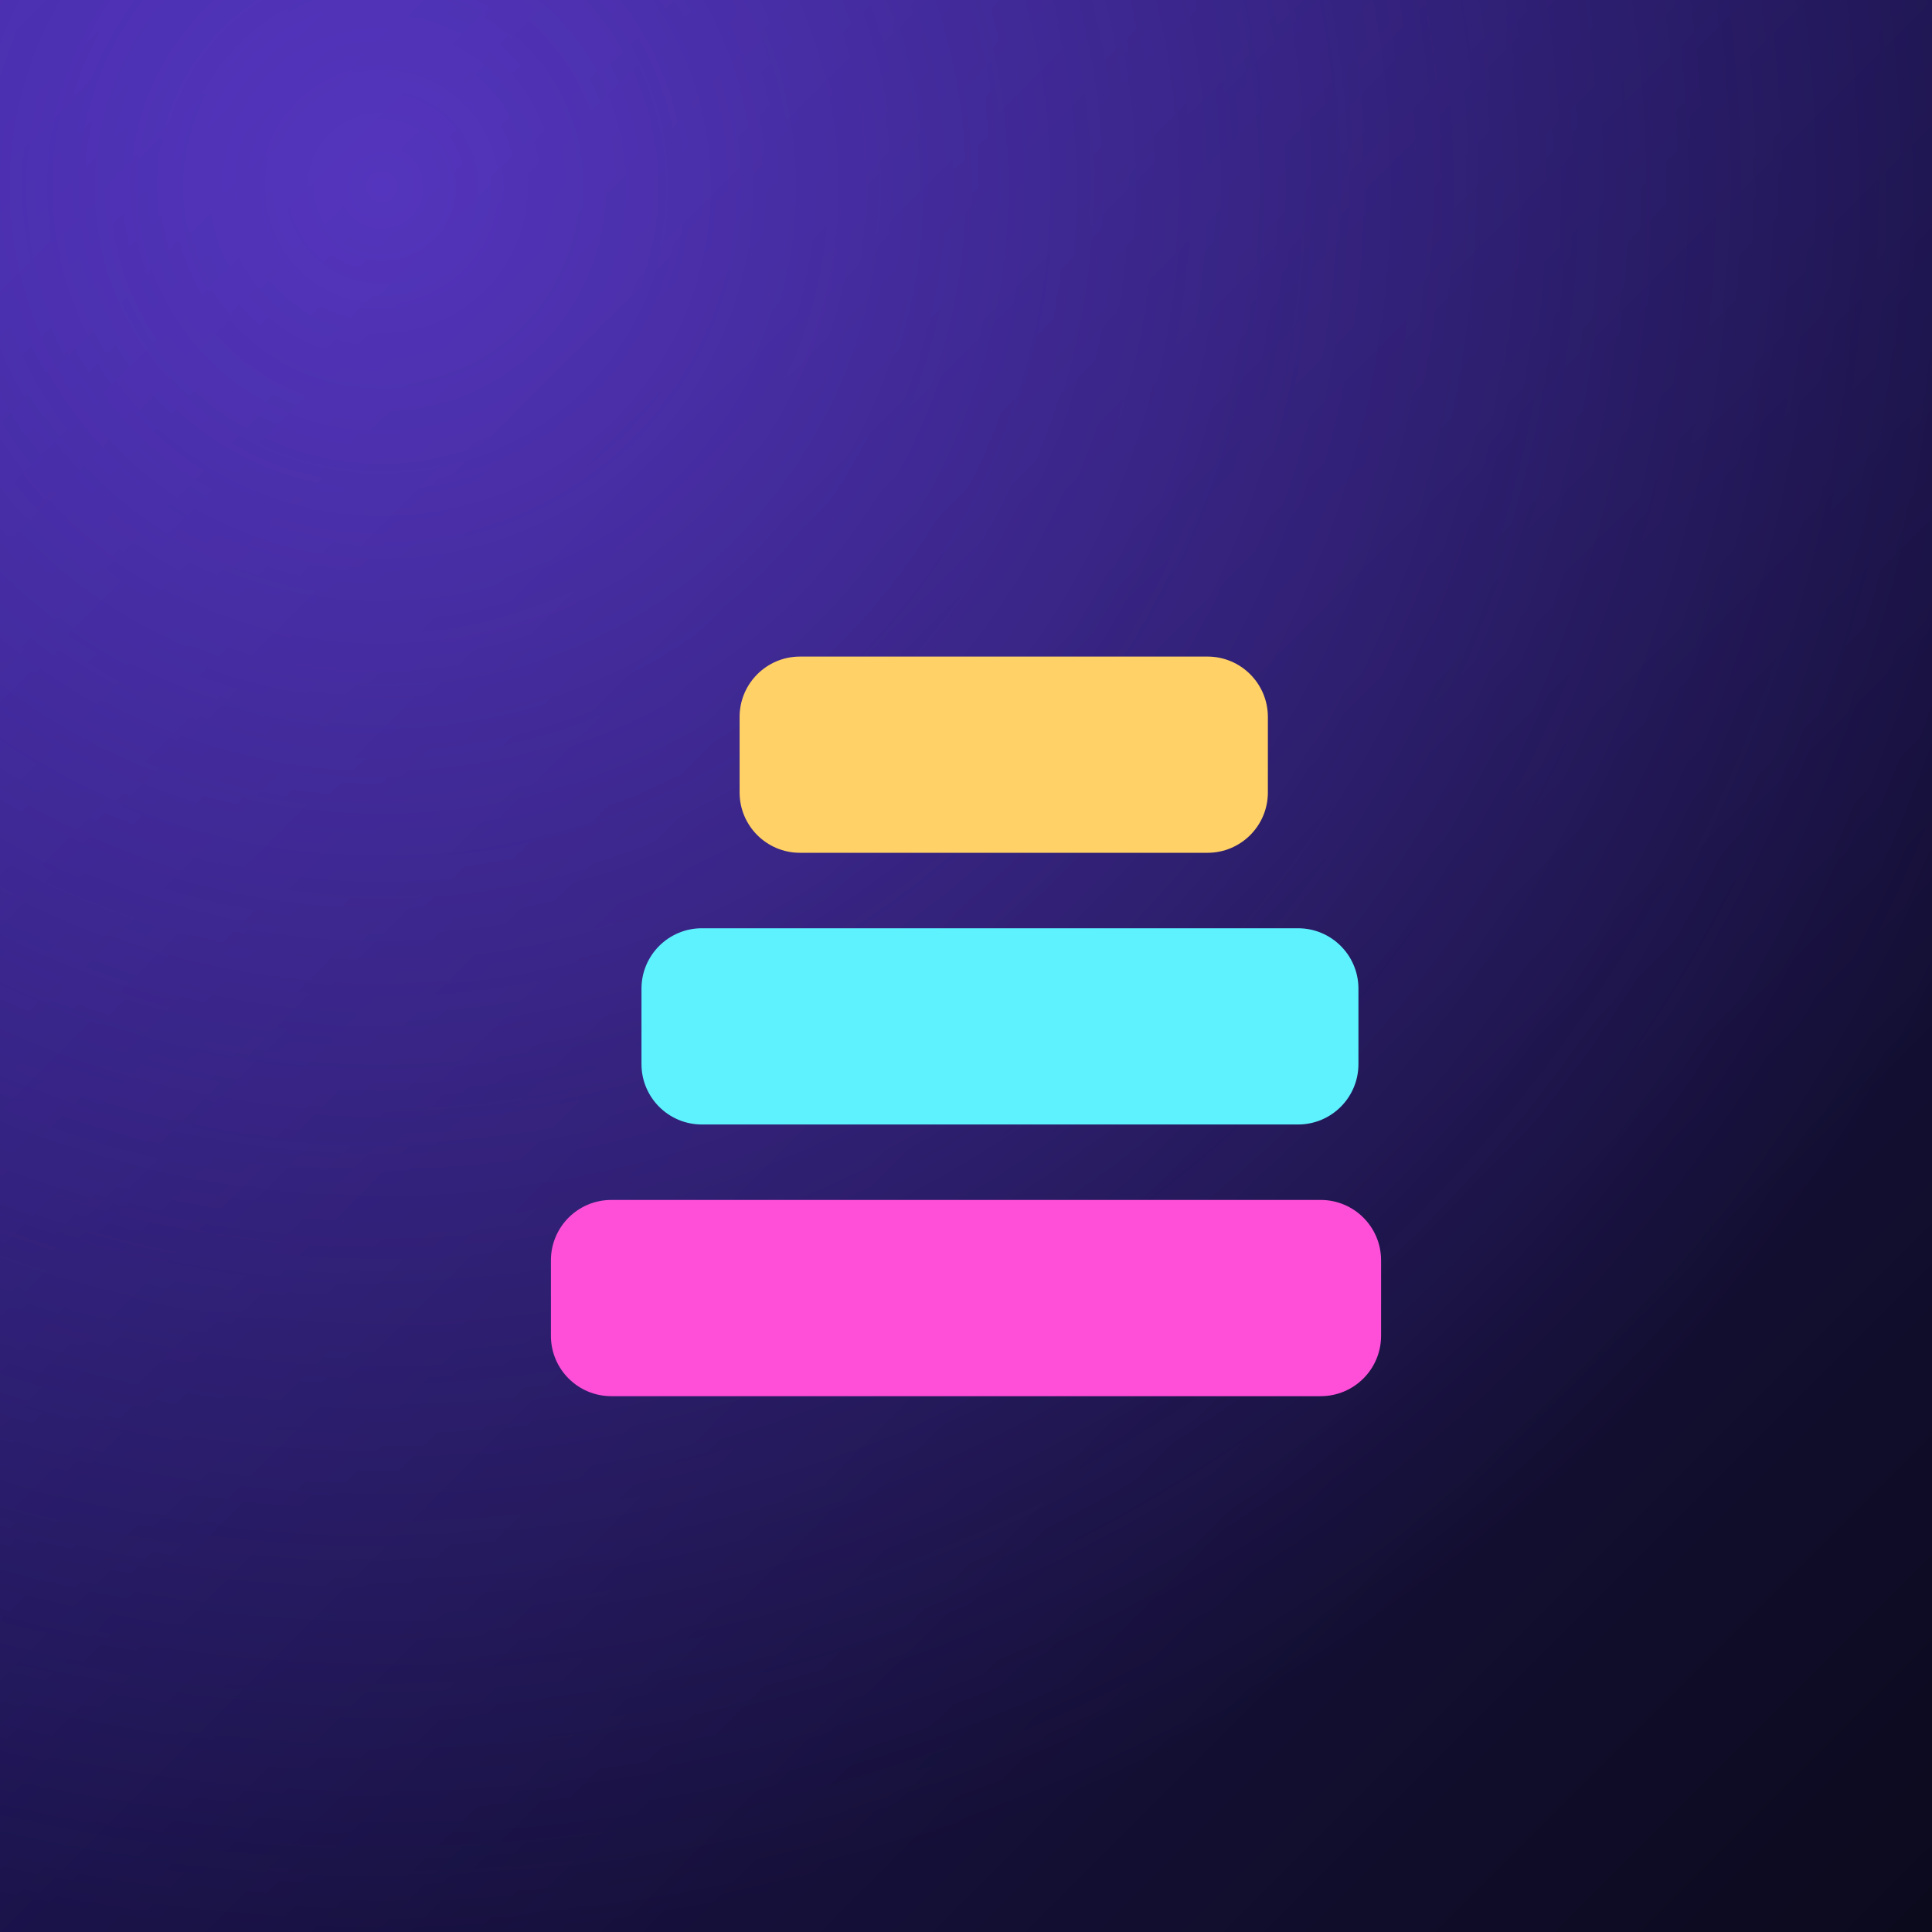
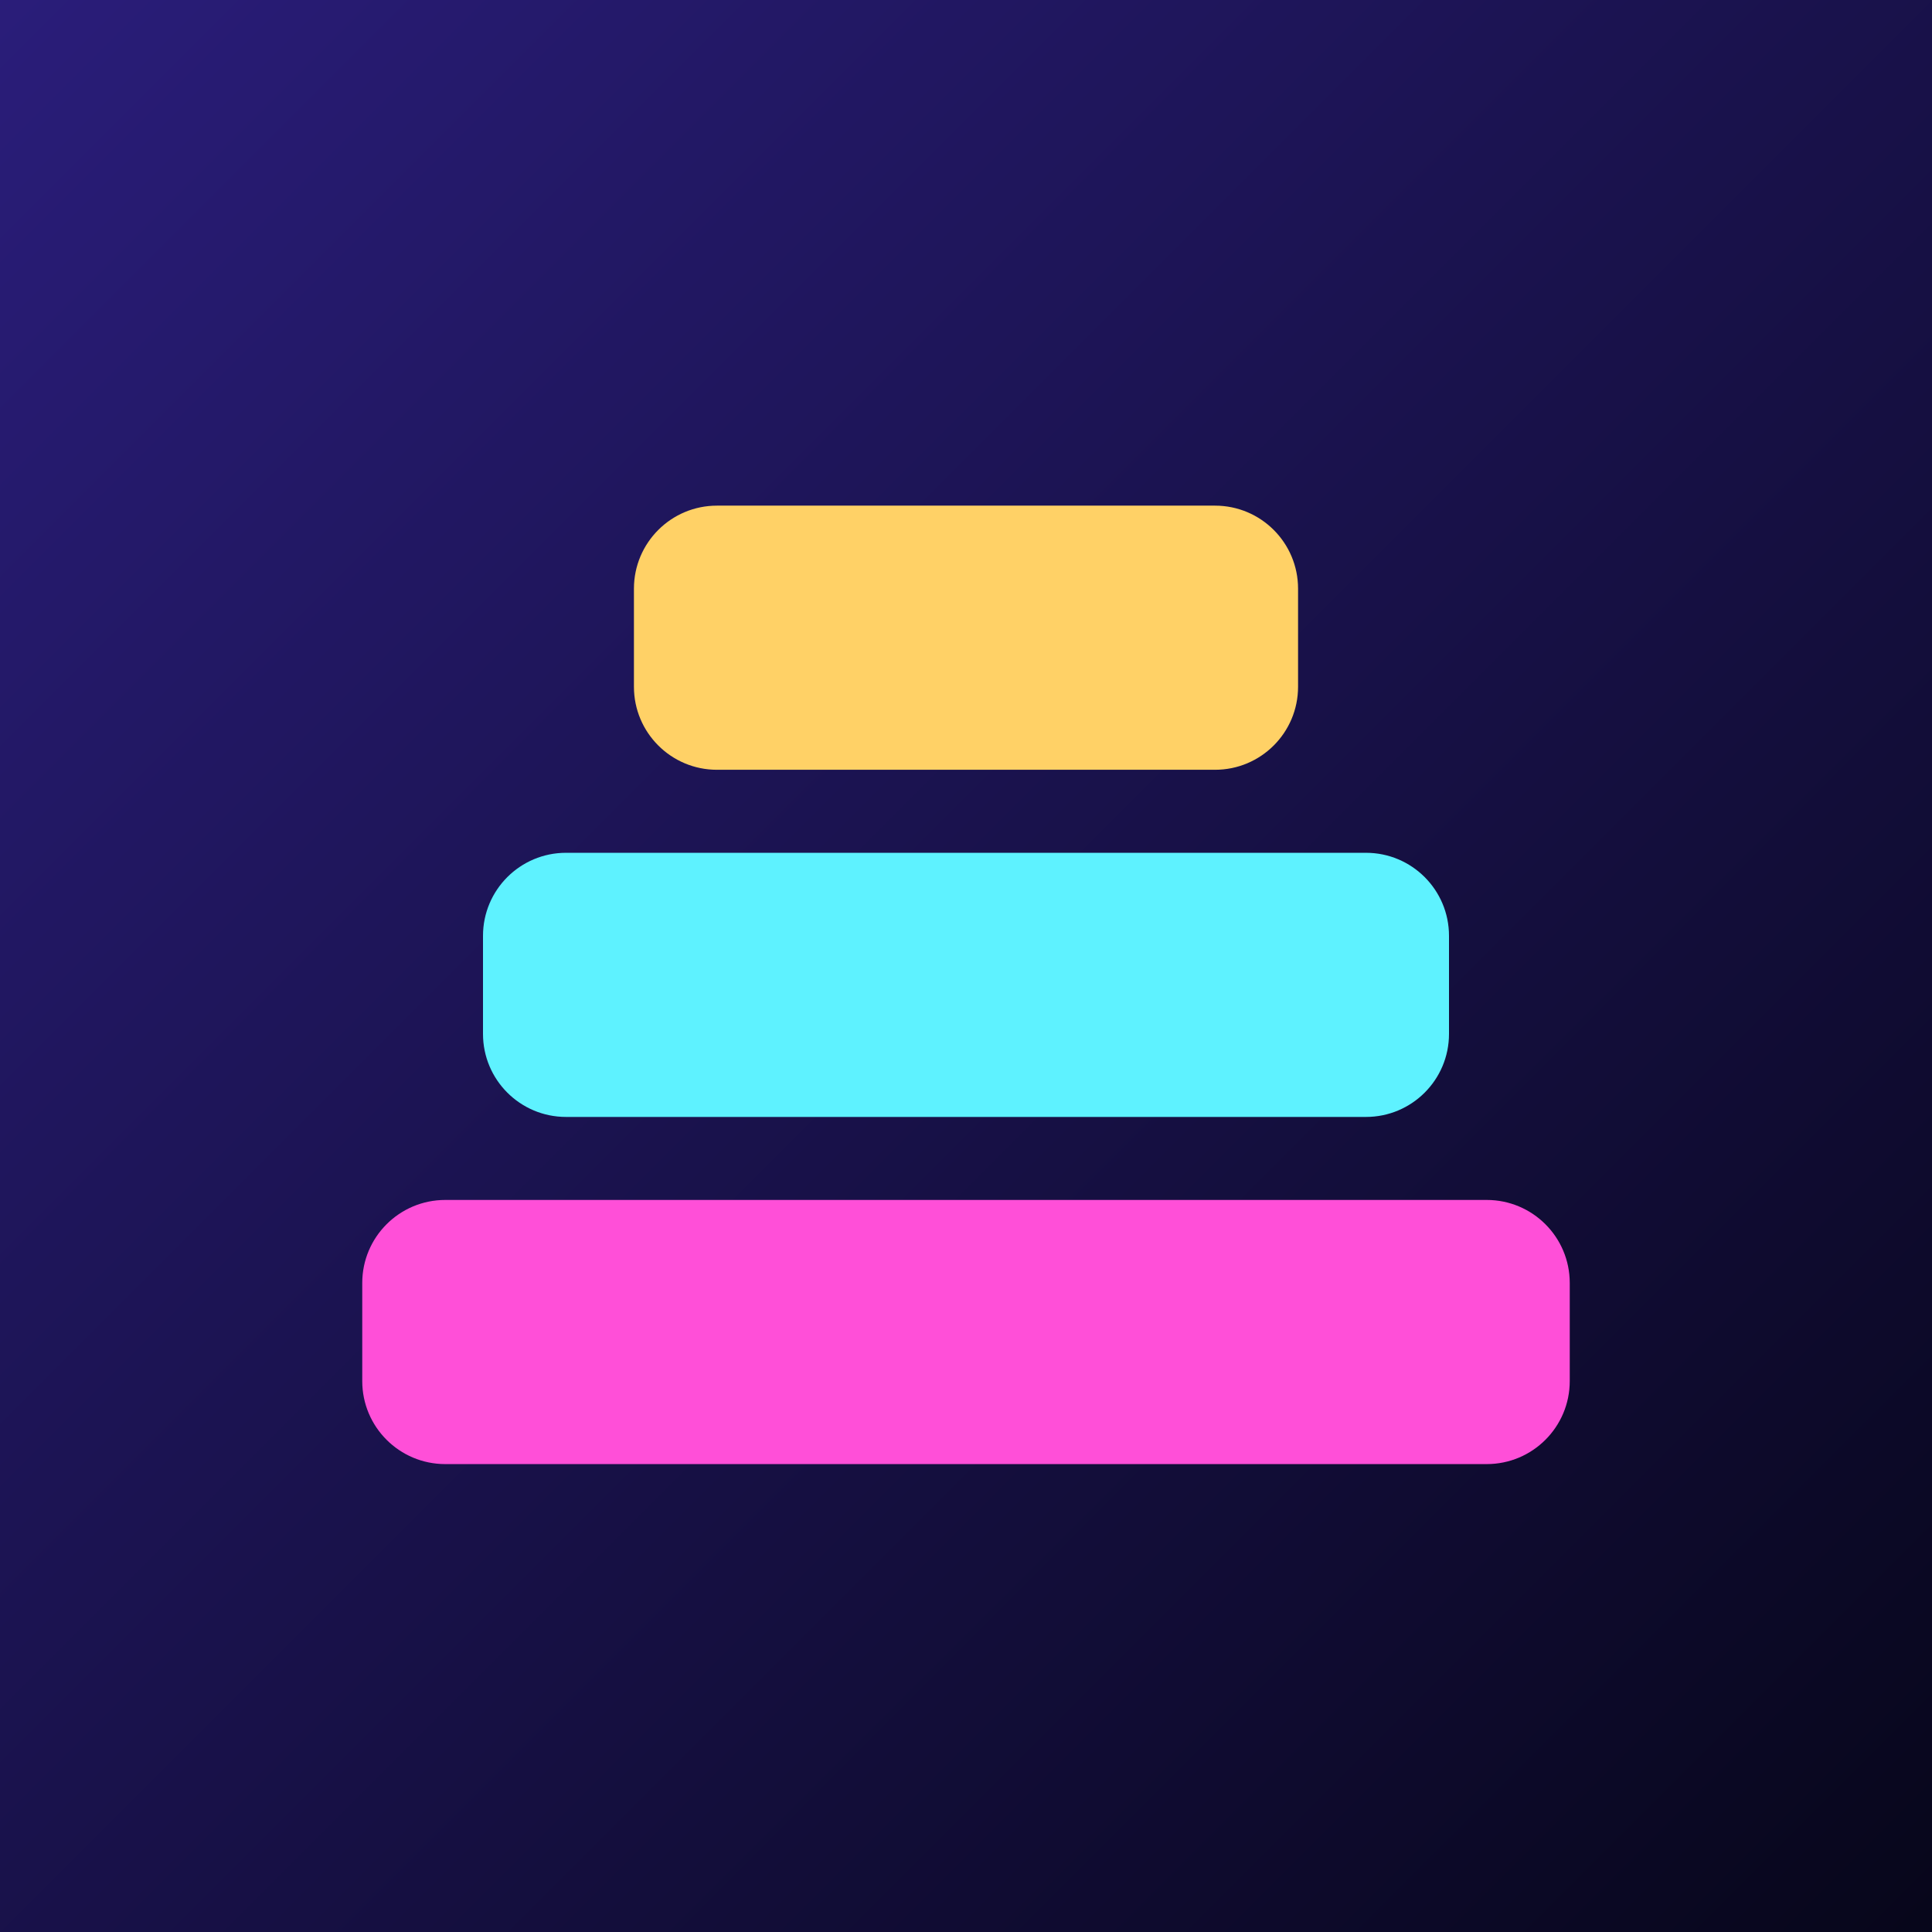
<svg xmlns="http://www.w3.org/2000/svg" viewBox="0 0 512 512">
  <defs>
    <linearGradient id="g" x1="0" y1="0" x2="1" y2="1">
      <stop offset="0" stop-color="#2a1d7a" />
-       <stop offset="1" stop-color="#0b0a1c" />
+       <stop offset="1" stop-color="#07061a" />
    </linearGradient>
-     <radialGradient id="r" cx=".2" cy=".1" r=".9">
-       <stop offset="0" stop-color="#7a4bff" stop-opacity=".55" />
-       <stop offset="1" stop-color="#7a4bff" stop-opacity="0" />
-     </radialGradient>
  </defs>
  <rect width="512" height="512" fill="url(#g)" />
-   <rect width="512" height="512" fill="url(#r)" />
-   <rect x="146" y="318" width="220" height="52" rx="16" fill="#ff4fd8" />
-   <rect x="170" y="246" width="190" height="52" rx="16" fill="#5ef2ff" />
-   <rect x="196" y="174" width="140" height="52" rx="16" fill="#ffd166" />
+   <rect x="96" y="318" width="320" height="70" rx="22" fill="#ff4fd8" />
+   <rect x="128" y="226" width="256" height="70" rx="22" fill="#5ef2ff" />
+   <rect x="168" y="134" width="176" height="70" rx="22" fill="#ffd166" />
</svg>
